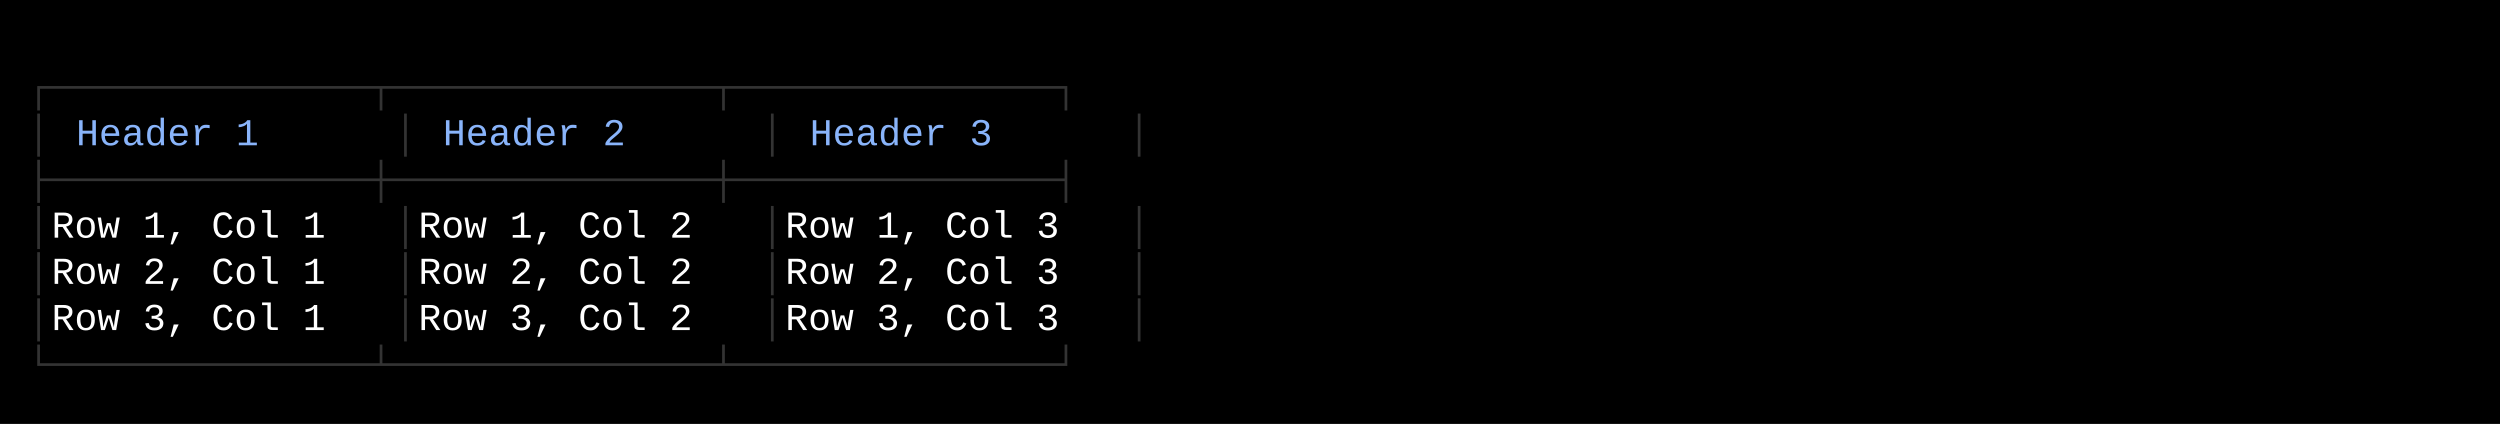
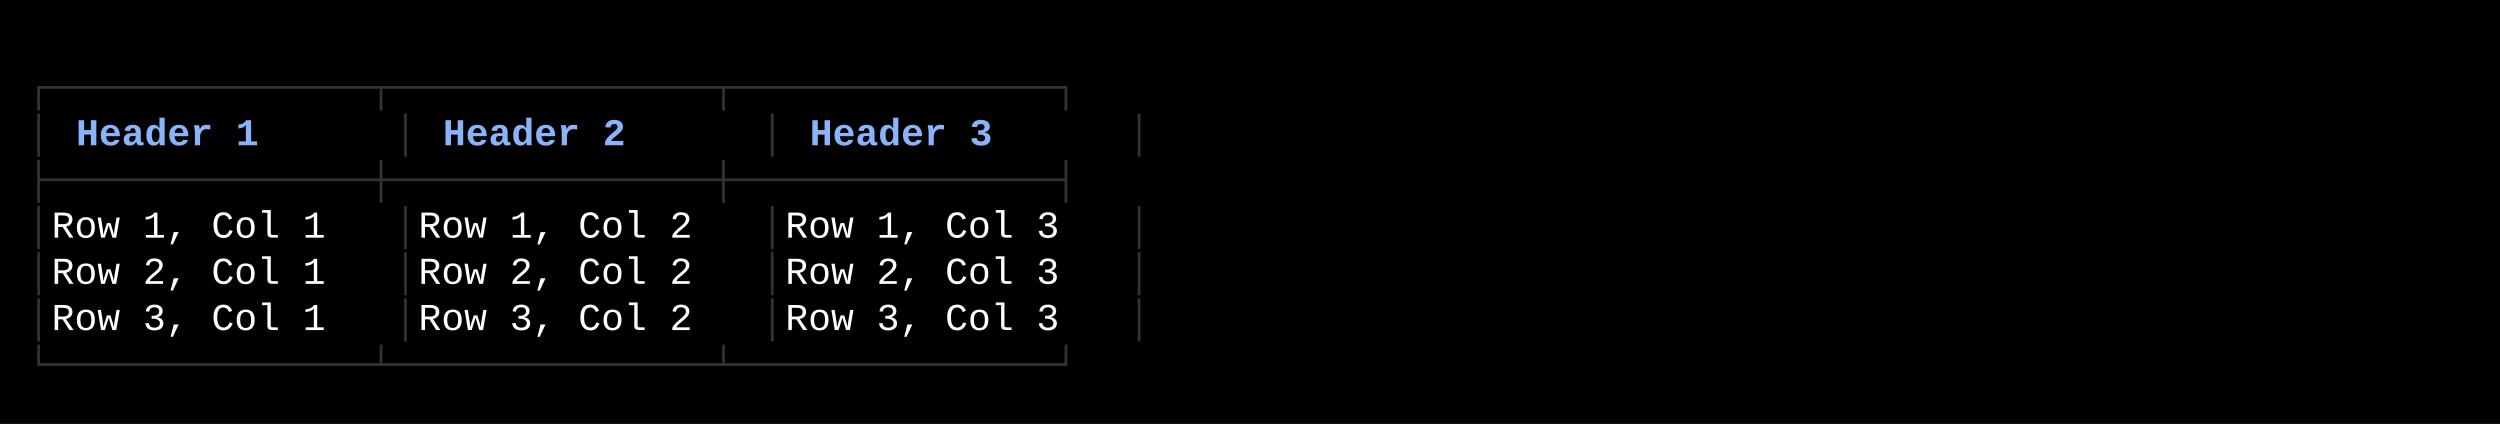
<svg xmlns="http://www.w3.org/2000/svg" width="920" height="156" viewBox="0 0 920 156">
  <style>
    text { font-family: Consolas, "Courier New", monospace; font-size: 14px; dominant-baseline: text-before-edge; white-space: pre; }
+     a { text-decoration-color: inherit; }
  </style>
  <rect width="920" height="156" fill="#000000" />
  <g transform="translate(10, 10)">
    <text x="0" y="19" fill="#333333" textLength="414" lengthAdjust="spacingAndGlyphs">┌──────────────┬──────────────┬──────────────┐</text>
    <text x="0" y="36" fill="#333333" textLength="9" lengthAdjust="spacingAndGlyphs">│</text>
-     <text x="18" y="36" fill="#89b4fa" textLength="72" lengthAdjust="spacingAndGlyphs">Header 1</text>
+     <text x="18" y="36" fill="#89b4fa" textLength="72" lengthAdjust="spacingAndGlyphs" font-weight="bold">Header 1</text>
    <text x="135" y="36" fill="#333333" textLength="9" lengthAdjust="spacingAndGlyphs">│</text>
-     <text x="153" y="36" fill="#89b4fa" textLength="72" lengthAdjust="spacingAndGlyphs">Header 2</text>
+     <text x="153" y="36" fill="#89b4fa" textLength="72" lengthAdjust="spacingAndGlyphs" font-weight="bold">Header 2</text>
    <text x="270" y="36" fill="#333333" textLength="9" lengthAdjust="spacingAndGlyphs">│</text>
-     <text x="288" y="36" fill="#89b4fa" textLength="72" lengthAdjust="spacingAndGlyphs">Header 3</text>
+     <text x="288" y="36" fill="#89b4fa" textLength="72" lengthAdjust="spacingAndGlyphs" font-weight="bold">Header 3</text>
    <text x="405" y="36" fill="#333333" textLength="9" lengthAdjust="spacingAndGlyphs">│</text>
    <text x="0" y="53" fill="#333333" textLength="414" lengthAdjust="spacingAndGlyphs">├──────────────┼──────────────┼──────────────┤</text>
    <text x="0" y="70" fill="#333333" textLength="9" lengthAdjust="spacingAndGlyphs">│</text>
    <text x="9" y="70" fill="#ffffff" textLength="126" lengthAdjust="spacingAndGlyphs"> Row 1, Col 1 </text>
    <text x="135" y="70" fill="#333333" textLength="9" lengthAdjust="spacingAndGlyphs">│</text>
    <text x="144" y="70" fill="#ffffff" textLength="126" lengthAdjust="spacingAndGlyphs"> Row 1, Col 2 </text>
    <text x="270" y="70" fill="#333333" textLength="9" lengthAdjust="spacingAndGlyphs">│</text>
    <text x="279" y="70" fill="#ffffff" textLength="126" lengthAdjust="spacingAndGlyphs"> Row 1, Col 3 </text>
    <text x="405" y="70" fill="#333333" textLength="9" lengthAdjust="spacingAndGlyphs">│</text>
    <text x="0" y="87" fill="#333333" textLength="9" lengthAdjust="spacingAndGlyphs">│</text>
    <text x="9" y="87" fill="#ffffff" textLength="126" lengthAdjust="spacingAndGlyphs"> Row 2, Col 1 </text>
    <text x="135" y="87" fill="#333333" textLength="9" lengthAdjust="spacingAndGlyphs">│</text>
    <text x="144" y="87" fill="#ffffff" textLength="126" lengthAdjust="spacingAndGlyphs"> Row 2, Col 2 </text>
    <text x="270" y="87" fill="#333333" textLength="9" lengthAdjust="spacingAndGlyphs">│</text>
    <text x="279" y="87" fill="#ffffff" textLength="126" lengthAdjust="spacingAndGlyphs"> Row 2, Col 3 </text>
    <text x="405" y="87" fill="#333333" textLength="9" lengthAdjust="spacingAndGlyphs">│</text>
    <text x="0" y="104" fill="#333333" textLength="9" lengthAdjust="spacingAndGlyphs">│</text>
    <text x="9" y="104" fill="#ffffff" textLength="126" lengthAdjust="spacingAndGlyphs"> Row 3, Col 1 </text>
    <text x="135" y="104" fill="#333333" textLength="9" lengthAdjust="spacingAndGlyphs">│</text>
    <text x="144" y="104" fill="#ffffff" textLength="126" lengthAdjust="spacingAndGlyphs"> Row 3, Col 2 </text>
    <text x="270" y="104" fill="#333333" textLength="9" lengthAdjust="spacingAndGlyphs">│</text>
    <text x="279" y="104" fill="#ffffff" textLength="126" lengthAdjust="spacingAndGlyphs"> Row 3, Col 3 </text>
    <text x="405" y="104" fill="#333333" textLength="9" lengthAdjust="spacingAndGlyphs">│</text>
    <text x="0" y="121" fill="#333333" textLength="414" lengthAdjust="spacingAndGlyphs">└──────────────┴──────────────┴──────────────┘</text>
  </g>
</svg>
